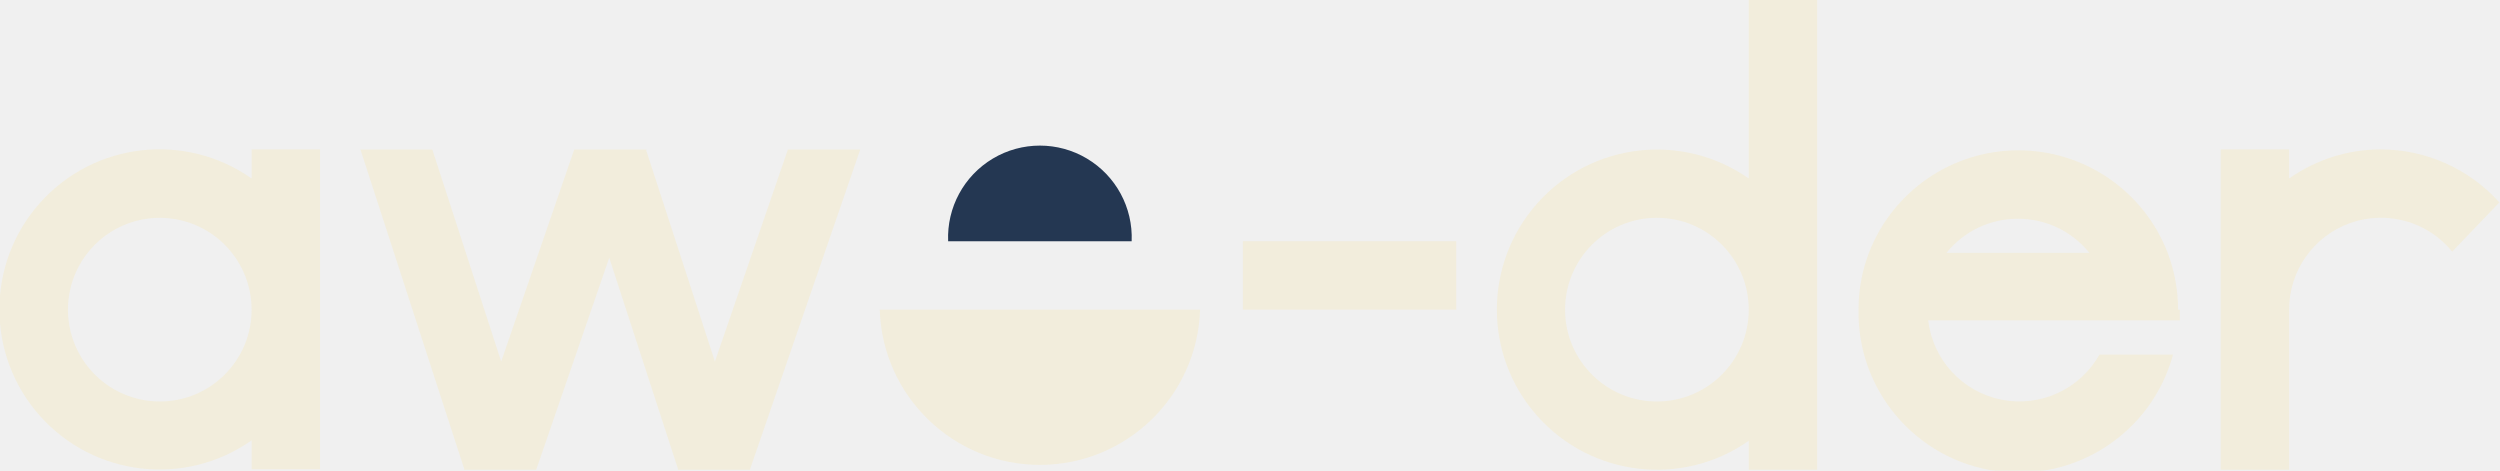
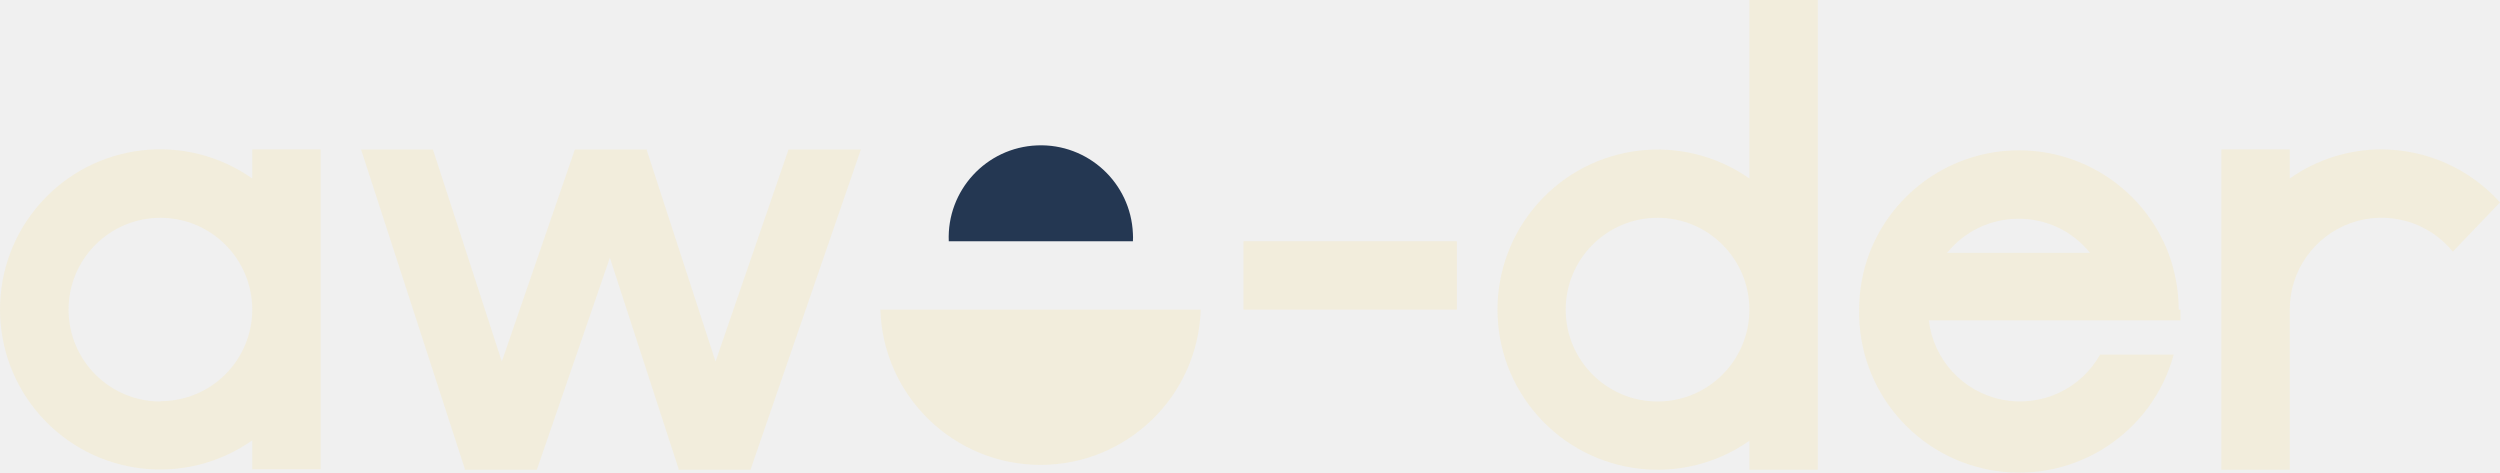
- <svg xmlns="http://www.w3.org/2000/svg" viewBox="0 0 158.97 29.93">
-   <defs>
-     <mask id="a" x="0" y="0" width="158.97" height="29.93" maskUnits="userSpaceOnUse">
-       <g transform="translate(0 0)">
-         <polygon points="0 29.93 66.31 29.93 158.97 29.93 158.97 0 0 0 0 29.93" style="fill: #fff;fill-rule: evenodd" />
-       </g>
-     </mask>
-   </defs>
-   <path d="M10.18,25.53A5.84,5.84,0,1,1,16,19.69a5.84,5.84,0,0,1-5.84,5.84ZM16,9.5v1.85A10.18,10.18,0,1,0,16,28v1.84h4.35V9.5Z" transform="translate(0 0)" style="fill: #f2eddc;fill-rule: evenodd" />
-   <polygon points="54.7 9.51 50.1 9.51 45.46 22.99 41.09 9.56 41.11 9.51 41.08 9.51 36.52 9.51 36.51 9.51 36.51 9.52 31.87 22.99 27.49 9.51 22.92 9.51 29.52 29.82 29.5 29.87 29.54 29.87 34.1 29.87 34.11 29.87 34.1 29.86 38.74 16.39 43.11 29.81 43.09 29.87 43.13 29.87 47.68 29.87 47.69 29.87 47.69 29.85 54.7 9.51" style="fill: #f2eddc;fill-rule: evenodd" />
-   <path d="M55.94,19.69a10.19,10.19,0,0,0,20.37,0" transform="translate(0 0)" style="fill: #f2eddc;fill-rule: evenodd" />
-   <path d="M60.29,15.34a5.84,5.84,0,1,1,11.67,0" transform="translate(0 0)" style="fill: #243752;fill-rule: evenodd" />
-   <g style="mask: url(#a)">
-     <polygon points="79.03 19.69 92.6 19.69 92.6 15.34 79.03 15.34 79.03 19.69" style="fill: #f2eddc;fill-rule: evenodd" />
-   </g>
-   <g style="mask: url(#a)">
-     <path d="M105.37,25.53a5.84,5.84,0,1,1,5.83-5.84,5.84,5.84,0,0,1-5.83,5.84ZM111.2,0V11.35a10.18,10.18,0,1,0,0,16.68v1.84h4.35V0Z" transform="translate(0 0)" style="fill: #f2eddc;fill-rule: evenodd" />
-   </g>
-   <g style="mask: url(#a)">
-     <path d="M128.31,13.91a5.81,5.81,0,0,1,4.55,2.17h-9.09a5.81,5.81,0,0,1,4.54-2.17m10.19,5.78a10.28,10.28,0,0,0-.66-3.61h0a10.18,10.18,0,0,0-19,0h0a10.06,10.06,0,0,0-.66,3.61v0a10.18,10.18,0,0,0,20,2.86h-4.68a5.84,5.84,0,0,1-10.89-2.18h16c0-.22,0-.45,0-.68v0" transform="translate(0 0)" style="fill: #f2eddc;fill-rule: evenodd" />
-   </g>
-   <g style="mask: url(#a)">
-     <path d="M151.4,9.5a10.12,10.12,0,0,0-5.84,1.85V9.5h-4.35V29.87h4.35V19.69A5.84,5.84,0,0,1,155.93,16l3-3.13A10.17,10.17,0,0,0,151.4,9.5" transform="translate(0 0)" style="fill: #f2eddc;fill-rule: evenodd" />
-   </g>
+ <svg xmlns="http://www.w3.org/2000/svg" viewBox="0 0 158.97 30.05">
+   <path d="M10.18,25.53A5.84,5.84,0,1,1,16,19.67v0a5.83,5.83,0,0,1-5.84,5.84ZM16,9.5v1.85A10.18,10.18,0,1,0,16,28v1.84h4.35V9.5Z" transform="translate(0.04)" style="fill: #f2eddc;fill-rule: evenodd" />
+   <polygon points="54.74 9.51 50.14 9.51 45.5 22.99 41.13 9.56 41.15 9.51 41.12 9.51 36.56 9.51 36.55 9.51 36.55 9.52 31.91 22.99 27.53 9.51 22.96 9.51 29.56 29.82 29.54 29.87 29.58 29.87 34.14 29.87 34.15 29.87 34.14 29.86 38.78 16.39 43.15 29.81 43.13 29.87 43.17 29.87 47.72 29.87 47.73 29.87 47.73 29.85 54.74 9.51" style="fill: #f2eddc;fill-rule: evenodd" />
+   <path d="M55.94,19.69a10.19,10.19,0,0,0,20.37,0" transform="translate(0.04)" style="fill: #f2eddc;fill-rule: evenodd" />
+   <path d="M60.29,15.34A5.84,5.84,0,1,1,72,14.86a3.84,3.84,0,0,1,0,.48" transform="translate(0.04)" style="fill: #243752;fill-rule: evenodd" />
+   <polygon points="79.07 19.69 92.64 19.69 92.64 15.34 79.07 15.34 79.07 19.69" style="fill: #f2eddc;fill-rule: evenodd" />
+   <path d="M105.37,25.53a5.84,5.84,0,1,1,5.83-5.85h0A5.84,5.84,0,0,1,105.37,25.53ZM111.2,0V11.35a10.18,10.18,0,1,0,0,16.68v1.84h4.35V0Z" transform="translate(0.04)" style="fill: #f2eddc;fill-rule: evenodd" />
+   <path d="M128.31,13.91a5.79,5.79,0,0,1,4.55,2.17h-9.09a5.82,5.82,0,0,1,4.54-2.17m10.19,5.78a10.35,10.35,0,0,0-.66-3.61h0a10.18,10.18,0,0,0-19,0h0a10.12,10.12,0,0,0-.66,3.61h0a10.18,10.18,0,0,0,20,2.86H133.5a5.84,5.84,0,0,1-10.89-2.18h16v-.68h0" transform="translate(0.04)" style="fill: #f2eddc;fill-rule: evenodd" />
+   <path d="M151.4,9.5a10.1,10.1,0,0,0-5.84,1.85V9.5h-4.35V29.87h4.35V19.69A5.84,5.84,0,0,1,155.93,16l3-3.13A10.16,10.16,0,0,0,151.4,9.5" transform="translate(0.04)" style="fill: #f2eddc;fill-rule: evenodd" />
</svg>
